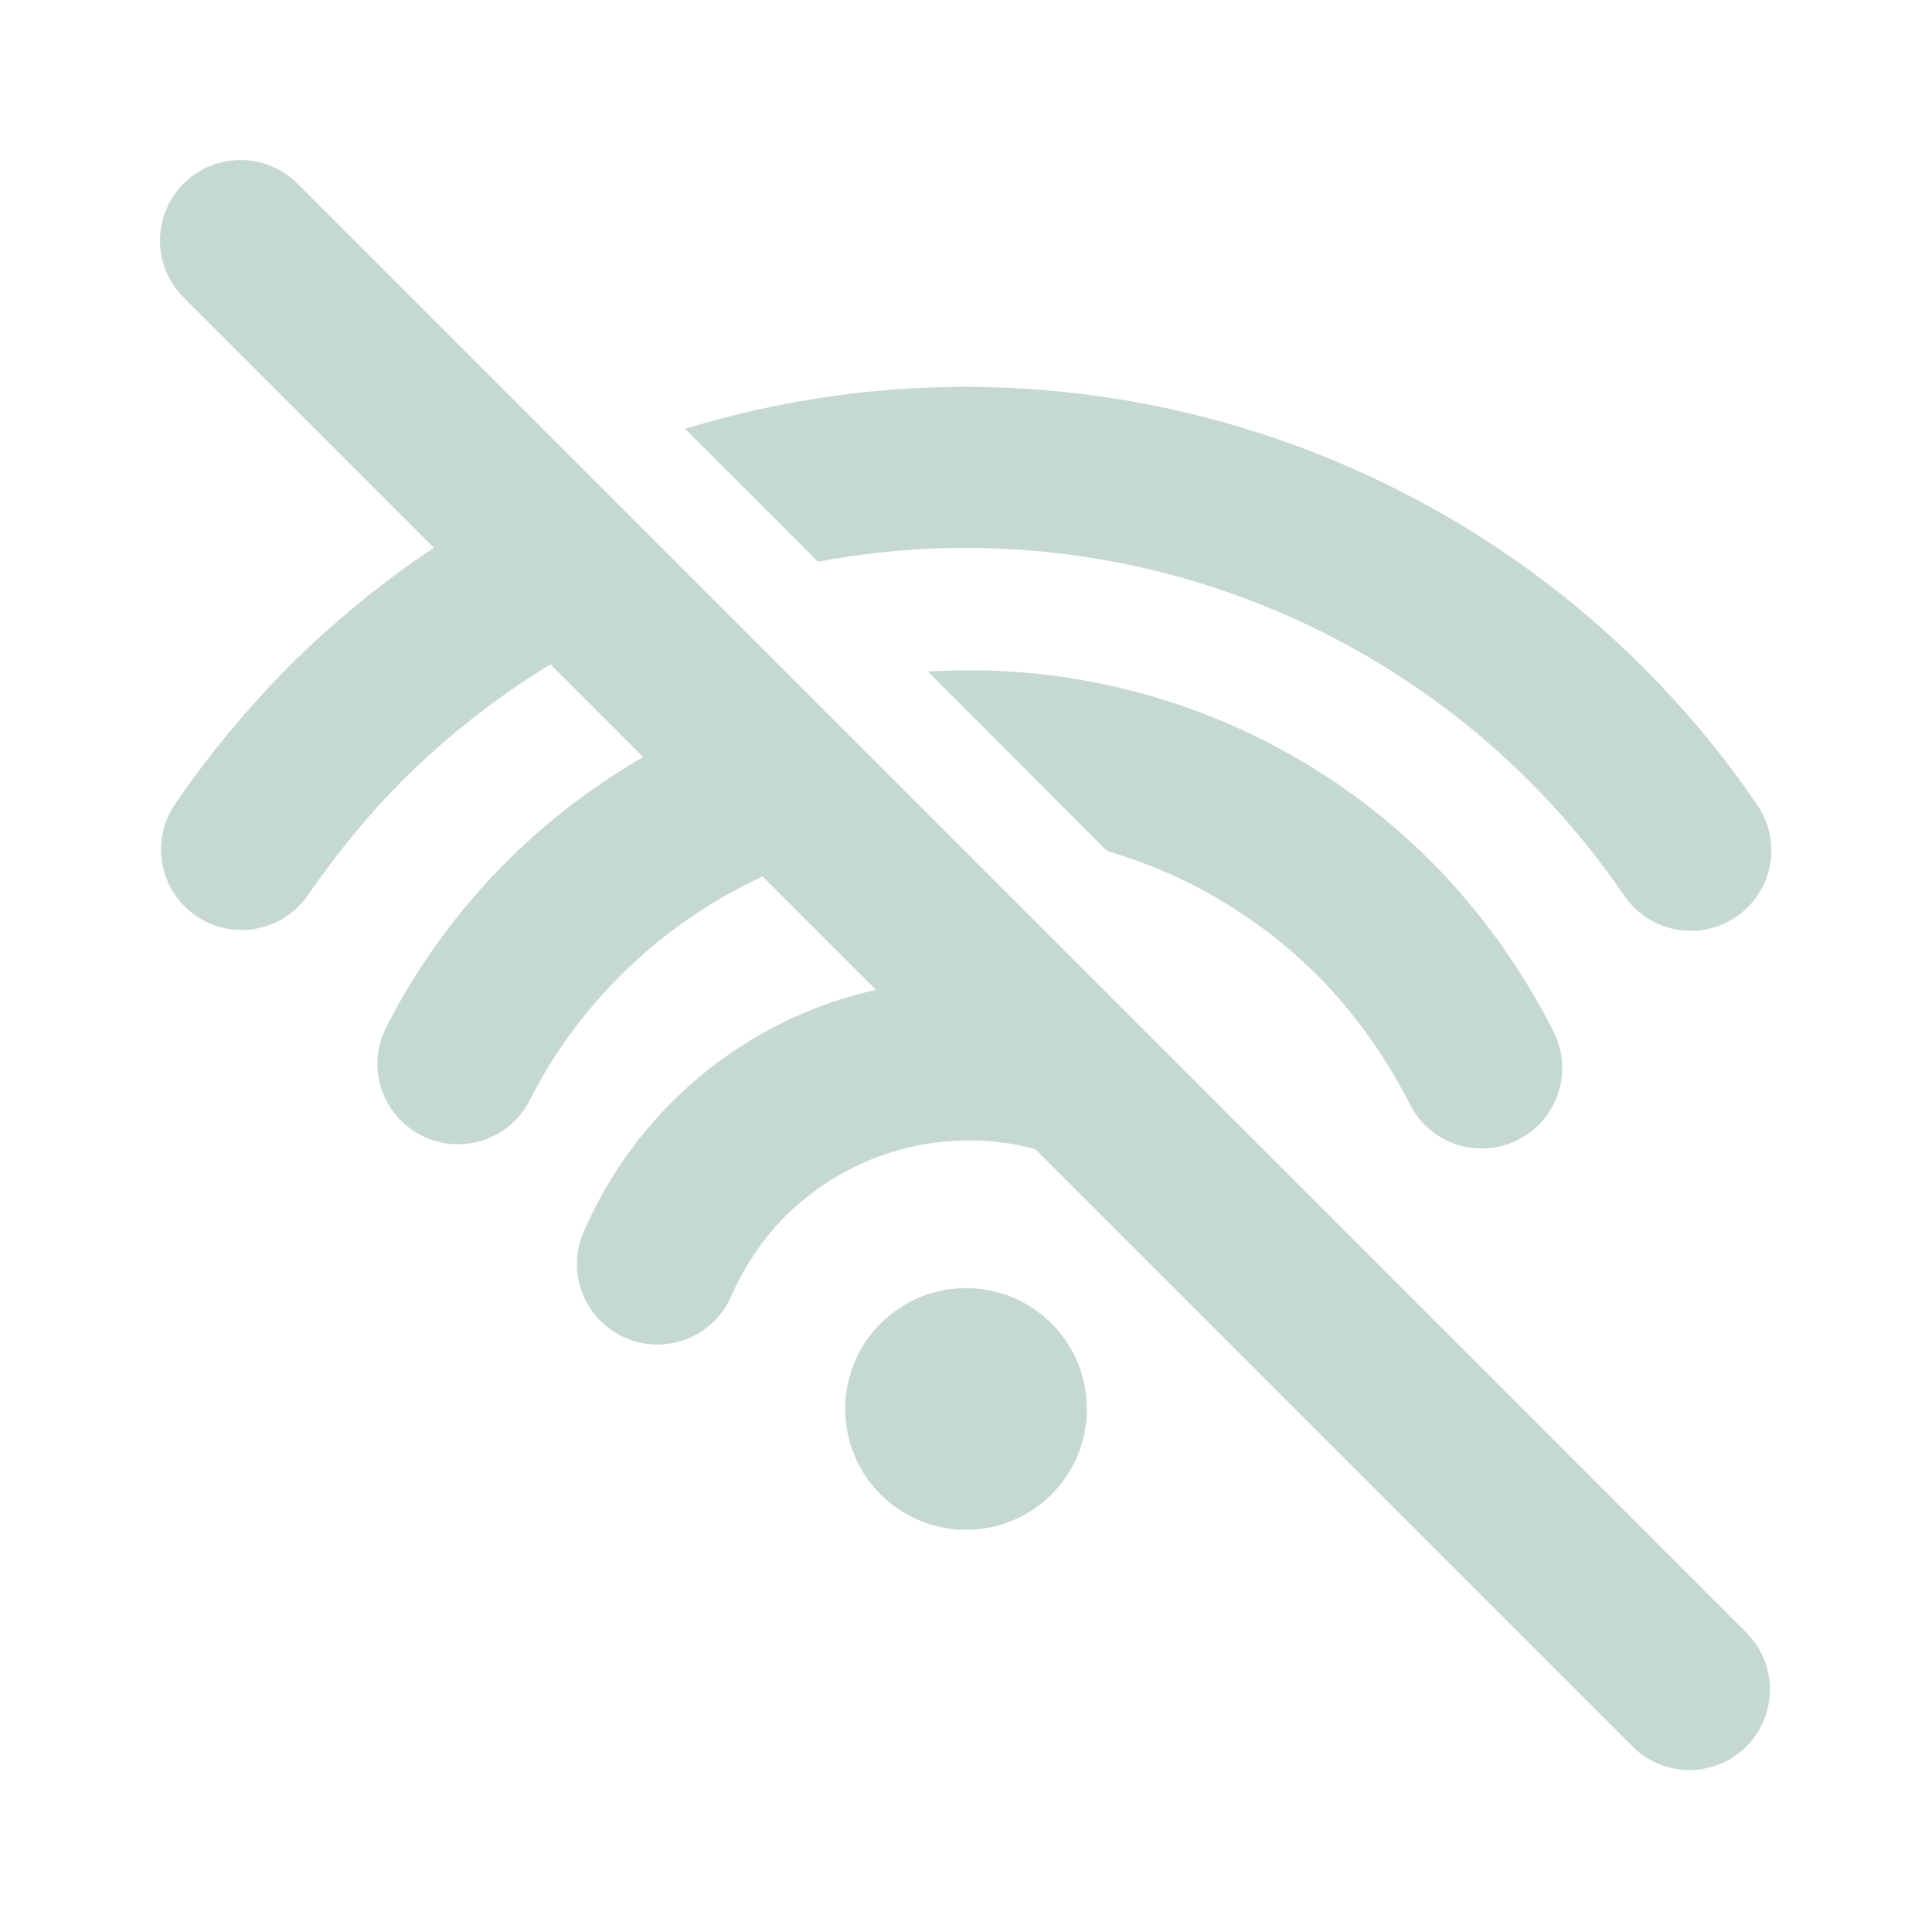
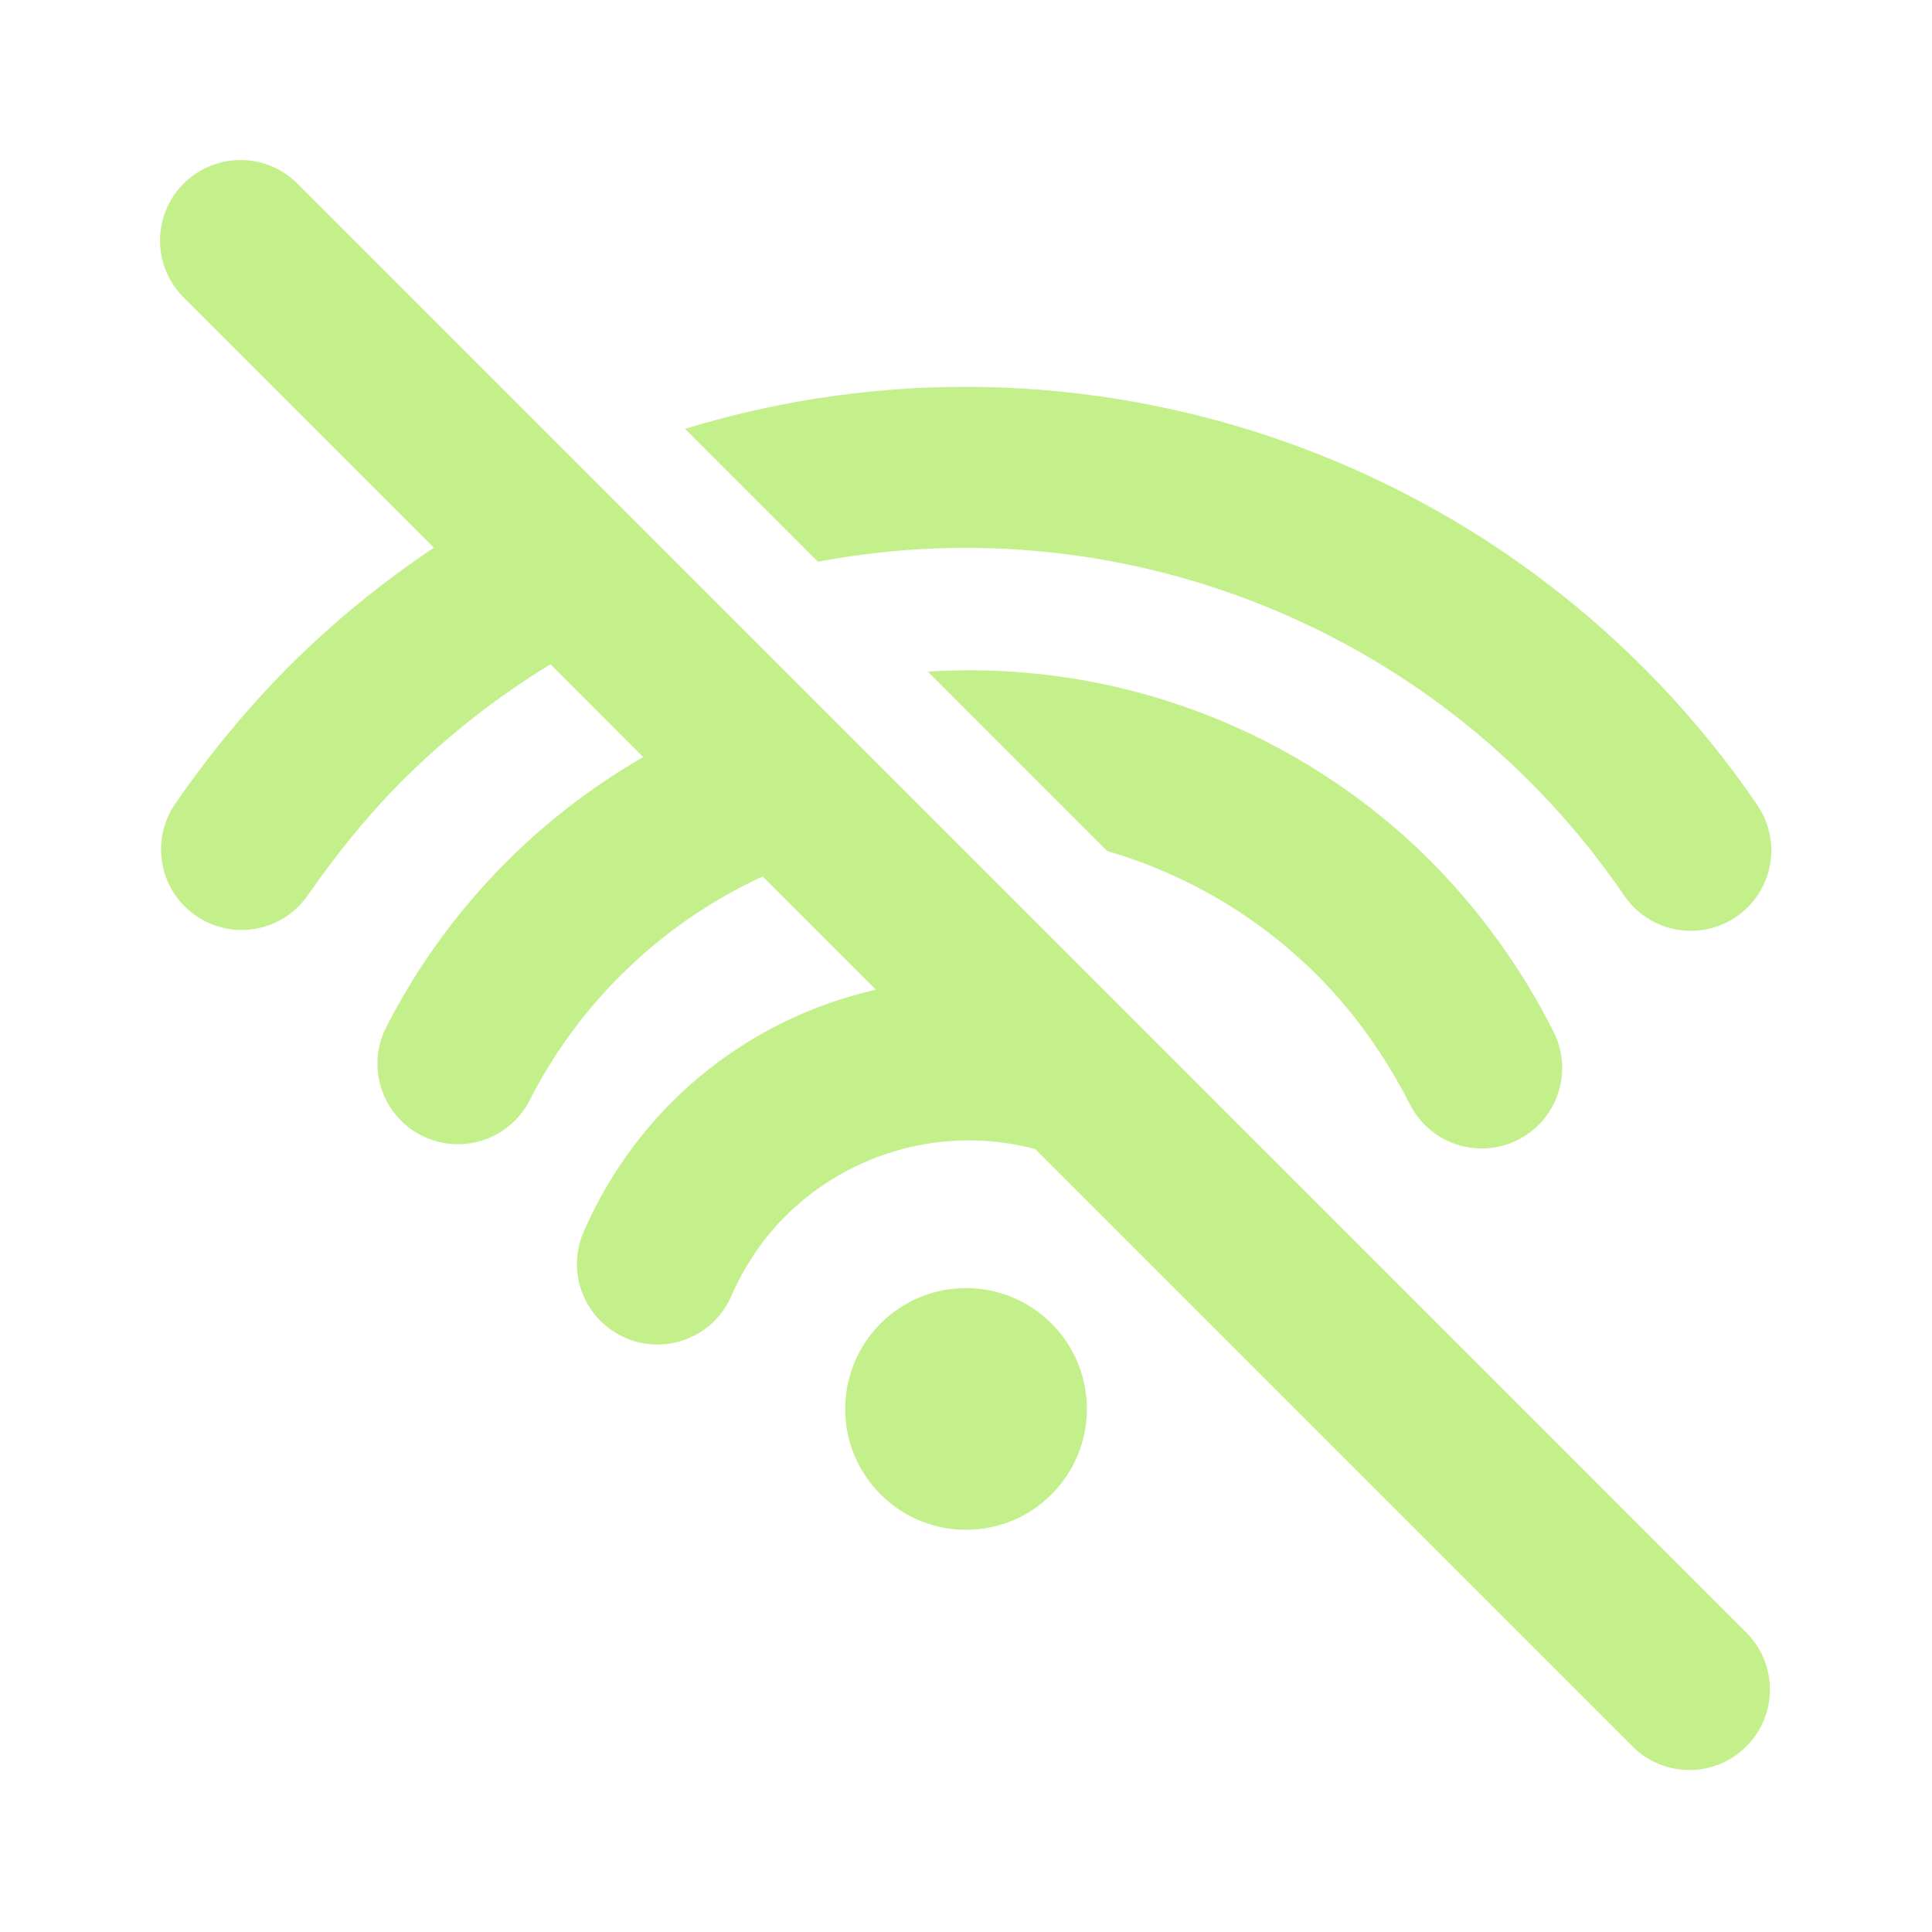
<svg xmlns="http://www.w3.org/2000/svg" width="24" height="24" fill="none" viewBox="0 0 24 24">
-   <path d="m12.858 14.273 7.434 7.434a1 1 0 0 0 1.414-1.414l-17.999-18a1 1 0 1 0-1.414 1.414L5.39 6.804c-.643.429-1.254.927-1.821 1.495a12.382 12.382 0 0 0-1.39 1.683 1 1 0 0 0 1.644 1.14c.363-.524.761-1.01 1.16-1.41a9.94 9.94 0 0 1 1.855-1.46L7.99 9.405a8.14 8.14 0 0 0-3.203 3.377 1 1 0 0 0 1.784.903 6.08 6.08 0 0 1 1.133-1.563 6.116 6.116 0 0 1 1.77-1.234l1.407 1.407A5.208 5.208 0 0 0 8.336 13.7a5.25 5.25 0 0 0-1.09 1.612 1 1 0 0 0 1.832.802c.167-.381.394-.722.672-1a3.23 3.23 0 0 1 3.108-.841Zm-1.332-5.93 2.228 2.229a6.1 6.1 0 0 1 2.616 1.55c.444.444.837.995 1.137 1.582a1 1 0 1 0 1.78-.911 8.353 8.353 0 0 0-1.503-2.085 8.108 8.108 0 0 0-6.258-2.365ZM8.51 5.327l1.651 1.651a9.904 9.904 0 0 1 10.016 4.148 1 1 0 1 0 1.646-1.136A11.912 11.912 0 0 0 8.51 5.327Zm4.552 11.114a1.501 1.501 0 1 1-2.123 2.123 1.501 1.501 0 0 1 2.123-2.123Z" fill="#c5d8d3" />
+   <path d="m12.858 14.273 7.434 7.434a1 1 0 0 0 1.414-1.414l-17.999-18a1 1 0 1 0-1.414 1.414L5.39 6.804c-.643.429-1.254.927-1.821 1.495a12.382 12.382 0 0 0-1.39 1.683 1 1 0 0 0 1.644 1.14c.363-.524.761-1.01 1.16-1.41a9.94 9.94 0 0 1 1.855-1.46L7.99 9.405a8.14 8.14 0 0 0-3.203 3.377 1 1 0 0 0 1.784.903 6.08 6.08 0 0 1 1.133-1.563 6.116 6.116 0 0 1 1.77-1.234l1.407 1.407A5.208 5.208 0 0 0 8.336 13.7a5.25 5.25 0 0 0-1.09 1.612 1 1 0 0 0 1.832.802c.167-.381.394-.722.672-1a3.23 3.23 0 0 1 3.108-.841Zm-1.332-5.93 2.228 2.229a6.1 6.1 0 0 1 2.616 1.55c.444.444.837.995 1.137 1.582a1 1 0 1 0 1.78-.911 8.353 8.353 0 0 0-1.503-2.085 8.108 8.108 0 0 0-6.258-2.365ZM8.51 5.327l1.651 1.651a9.904 9.904 0 0 1 10.016 4.148 1 1 0 1 0 1.646-1.136A11.912 11.912 0 0 0 8.51 5.327Zm4.552 11.114a1.501 1.501 0 1 1-2.123 2.123 1.501 1.501 0 0 1 2.123-2.123Z" fill="#c4f08b" />
</svg>
